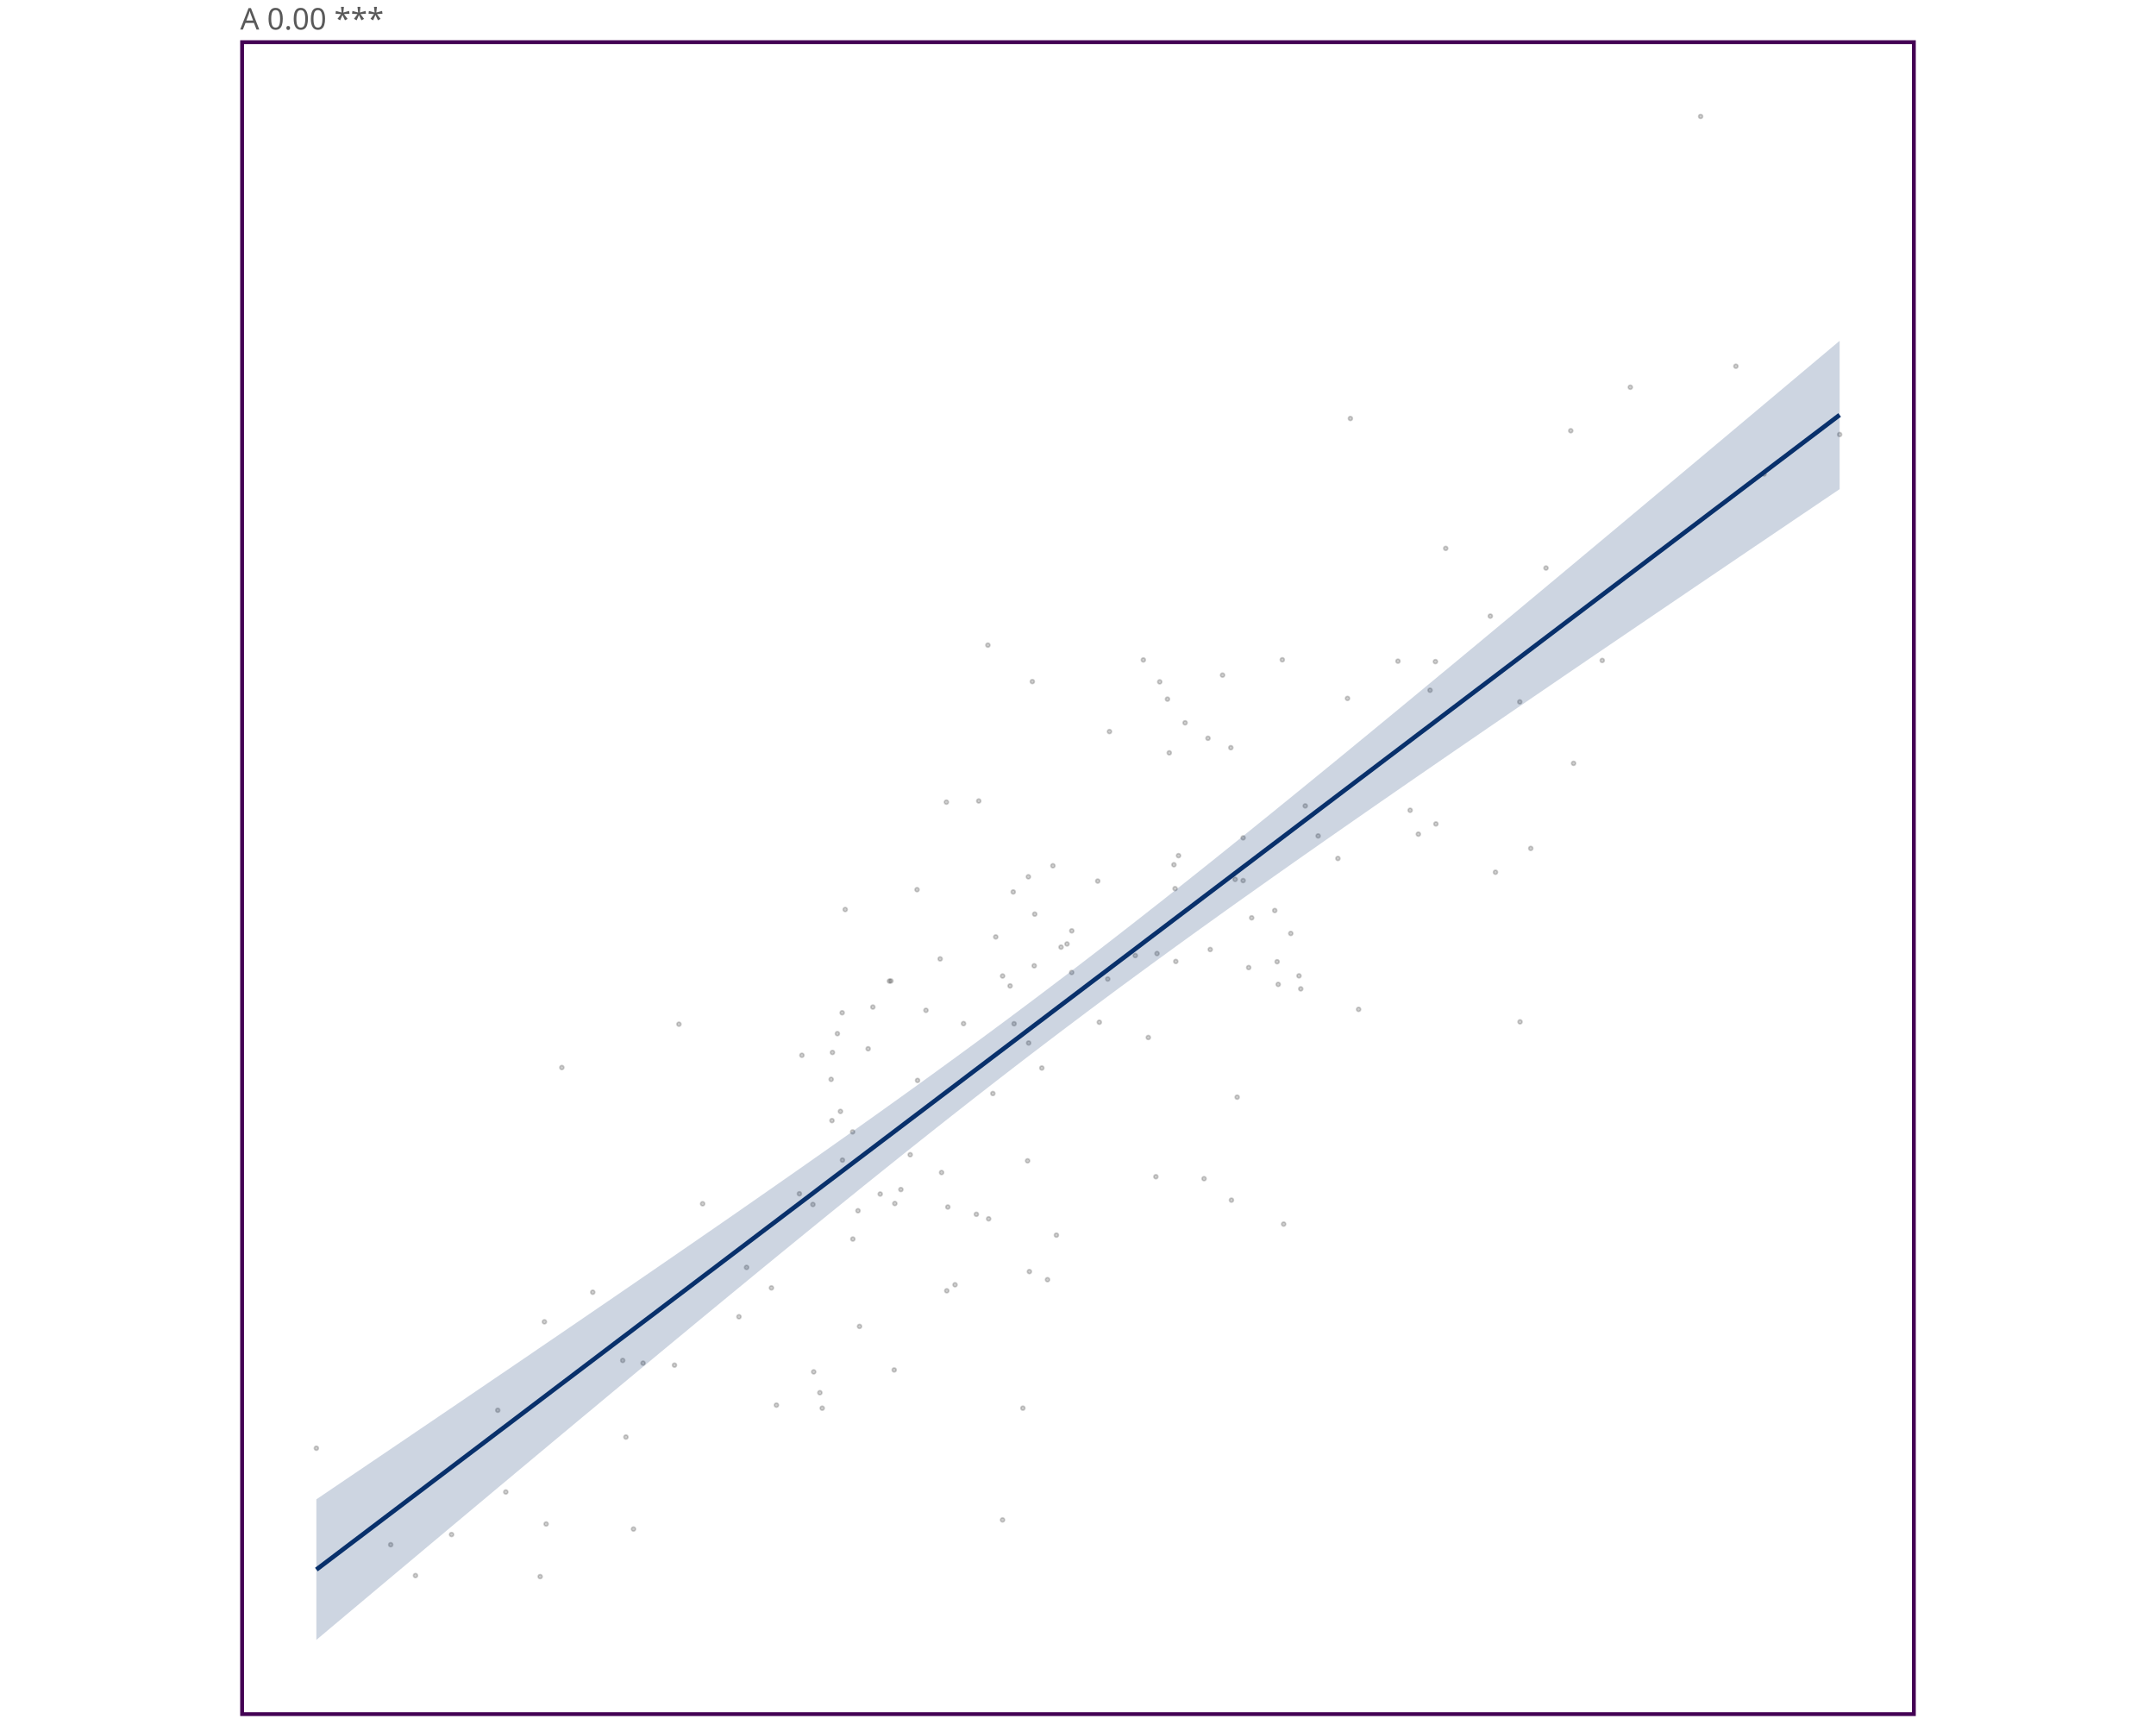
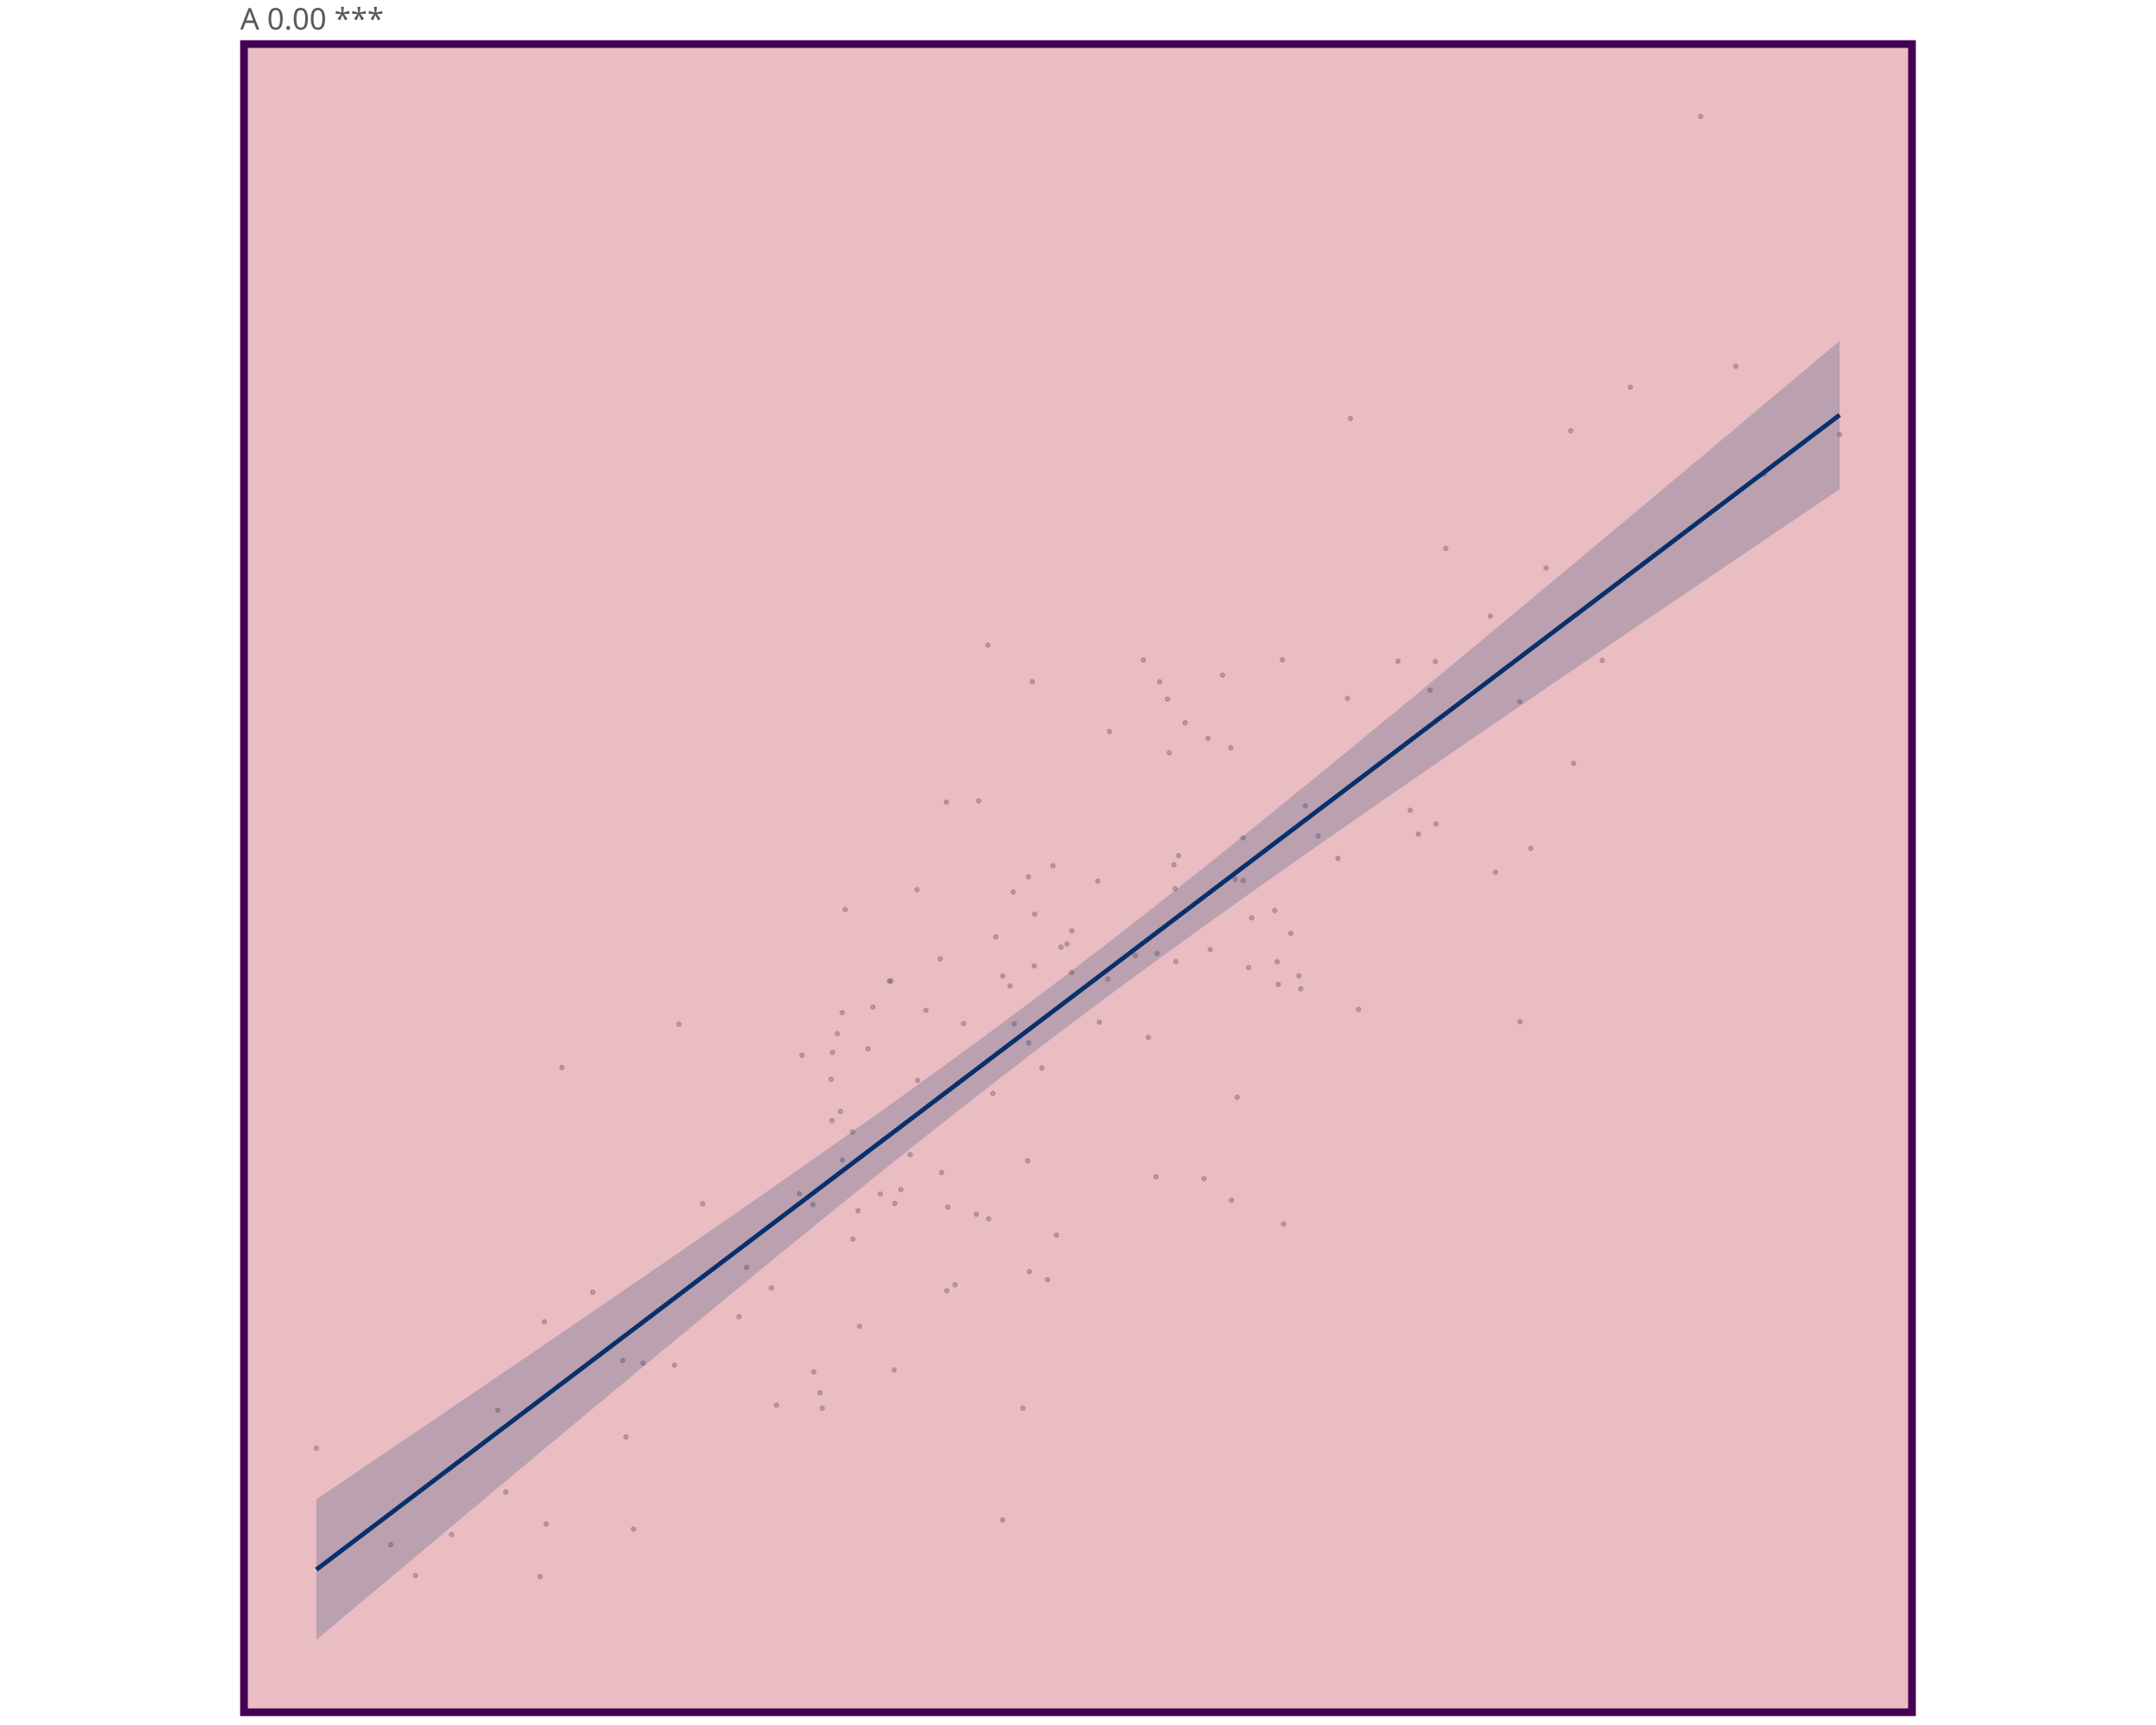
<svg xmlns="http://www.w3.org/2000/svg" class="svglite" data-engine-version="2.0" width="720.00pt" height="576.00pt" viewBox="0 0 720.00 576.00">
  <defs>
    <style type="text/css">
    .svglite line, .svglite polyline, .svglite polygon, .svglite path, .svglite rect, .svglite circle {
      fill: none;
      stroke: #000000;
      stroke-linecap: round;
      stroke-linejoin: round;
      stroke-miterlimit: 10.00;
    }
  </style>
  </defs>
  <rect width="100%" height="100%" style="stroke: none; fill: #FFFFFF;" />
  <defs>
    <clipPath id="cpMC4wMHw3MjAuMDB8MC4wMHw1NzYuMDA=">
      <rect x="0.00" y="0.00" width="720.00" height="576.00" />
    </clipPath>
  </defs>
  <g clip-path="url(#cpMC4wMHw3MjAuMDB8MC4wMHw1NzYuMDA=)">
</g>
  <defs>
    <clipPath id="cpNzcuMjN8NjQyLjc3fDAuMDB8NTc2LjAw">
      <rect x="77.23" y="0.00" width="565.55" height="576.00" />
    </clipPath>
  </defs>
  <g clip-path="url(#cpNzcuMjN8NjQyLjc3fDAuMDB8NTc2LjAw)">
    <rect x="77.23" y="0.00" width="565.55" height="576.00" style="stroke-width: 0.00; stroke: none;" />
  </g>
  <g clip-path="url(#cpMC4wMHw3MjAuMDB8MC4wMHw1NzYuMDA=)">
</g>
  <defs>
    <clipPath id="cpODAuMjF8NjM5Ljc5fDEzLjQ0fDU3My4wMQ==">
      <rect x="80.21" y="13.44" width="559.57" height="559.57" />
    </clipPath>
  </defs>
  <g clip-path="url(#cpODAuMjF8NjM5Ljc5fDEzLjQ0fDU3My4wMQ==)">
-     <rect x="80.21" y="13.44" width="559.57" height="559.57" style="stroke-width: 0.00; stroke: none;" />
+     <rect x="80.21" y="13.44" width="559.57" height="559.57" style="stroke-width: 0.00; stroke: none; fill: #E9BDC2;" />
    <circle cx="280.67" cy="371.11" r="0.68" style="stroke-width: 0.52; stroke: #404040; stroke-opacity: 0.25; fill: #404040; fill-opacity: 0.25;" />
    <circle cx="369.94" cy="326.91" r="0.68" style="stroke-width: 0.52; stroke: #404040; stroke-opacity: 0.25; fill: #404040; fill-opacity: 0.25;" />
    <circle cx="257.62" cy="430.04" r="0.68" style="stroke-width: 0.52; stroke: #404040; stroke-opacity: 0.25; fill: #404040; fill-opacity: 0.25;" />
    <circle cx="525.50" cy="254.89" r="0.68" style="stroke-width: 0.52; stroke: #404040; stroke-opacity: 0.25; fill: #404040; fill-opacity: 0.25;" />
    <circle cx="386.01" cy="392.92" r="0.68" style="stroke-width: 0.52; stroke: #404040; stroke-opacity: 0.25; fill: #404040; fill-opacity: 0.25;" />
    <circle cx="259.29" cy="469.19" r="0.68" style="stroke-width: 0.52; stroke: #404040; stroke-opacity: 0.25; fill: #404040; fill-opacity: 0.25;" />
    <circle cx="403.41" cy="246.52" r="0.68" style="stroke-width: 0.52; stroke: #404040; stroke-opacity: 0.25; fill: #404040; fill-opacity: 0.25;" />
    <circle cx="431.06" cy="311.69" r="0.68" style="stroke-width: 0.52; stroke: #404040; stroke-opacity: 0.25; fill: #404040; fill-opacity: 0.25;" />
    <circle cx="413.15" cy="366.36" r="0.68" style="stroke-width: 0.52; stroke: #404040; stroke-opacity: 0.25; fill: #404040; fill-opacity: 0.25;" />
    <circle cx="316.05" cy="267.85" r="0.68" style="stroke-width: 0.52; stroke: #404040; stroke-opacity: 0.25; fill: #404040; fill-opacity: 0.25;" />
    <circle cx="516.29" cy="189.67" r="0.68" style="stroke-width: 0.52; stroke: #404040; stroke-opacity: 0.25; fill: #404040; fill-opacity: 0.25;" />
    <circle cx="392.66" cy="321.04" r="0.68" style="stroke-width: 0.52; stroke: #404040; stroke-opacity: 0.25; fill: #404040; fill-opacity: 0.25;" />
    <circle cx="281.24" cy="338.17" r="0.68" style="stroke-width: 0.52; stroke: #404040; stroke-opacity: 0.25; fill: #404040; fill-opacity: 0.25;" />
    <circle cx="105.65" cy="483.58" r="0.68" style="stroke-width: 0.52; stroke: #404040; stroke-opacity: 0.25; fill: #404040; fill-opacity: 0.25;" />
    <circle cx="473.66" cy="278.53" r="0.68" style="stroke-width: 0.52; stroke: #404040; stroke-opacity: 0.25; fill: #404040; fill-opacity: 0.25;" />
    <circle cx="344.75" cy="227.59" r="0.68" style="stroke-width: 0.52; stroke: #404040; stroke-opacity: 0.25; fill: #404040; fill-opacity: 0.25;" />
    <circle cx="347.92" cy="356.62" r="0.68" style="stroke-width: 0.52; stroke: #404040; stroke-opacity: 0.25; fill: #404040; fill-opacity: 0.25;" />
    <circle cx="453.71" cy="337.04" r="0.68" style="stroke-width: 0.52; stroke: #404040; stroke-opacity: 0.25; fill: #404040; fill-opacity: 0.25;" />
    <circle cx="440.20" cy="279.13" r="0.68" style="stroke-width: 0.52; stroke: #404040; stroke-opacity: 0.25; fill: #404040; fill-opacity: 0.25;" />
    <circle cx="415.15" cy="279.76" r="0.68" style="stroke-width: 0.52; stroke: #404040; stroke-opacity: 0.25; fill: #404040; fill-opacity: 0.25;" />
    <circle cx="450.97" cy="139.74" r="0.68" style="stroke-width: 0.52; stroke: #404040; stroke-opacity: 0.25; fill: #404040; fill-opacity: 0.25;" />
    <circle cx="435.89" cy="269.10" r="0.68" style="stroke-width: 0.52; stroke: #404040; stroke-opacity: 0.25; fill: #404040; fill-opacity: 0.25;" />
    <circle cx="357.92" cy="310.82" r="0.68" style="stroke-width: 0.52; stroke: #404040; stroke-opacity: 0.25; fill: #404040; fill-opacity: 0.25;" />
    <circle cx="130.48" cy="515.79" r="0.68" style="stroke-width: 0.52; stroke: #404040; stroke-opacity: 0.25; fill: #404040; fill-opacity: 0.25;" />
    <circle cx="418.00" cy="306.47" r="0.68" style="stroke-width: 0.52; stroke: #404040; stroke-opacity: 0.25; fill: #404040; fill-opacity: 0.25;" />
    <circle cx="343.52" cy="348.27" r="0.68" style="stroke-width: 0.52; stroke: #404040; stroke-opacity: 0.25; fill: #404040; fill-opacity: 0.25;" />
    <circle cx="332.53" cy="312.85" r="0.68" style="stroke-width: 0.52; stroke: #404040; stroke-opacity: 0.25; fill: #404040; fill-opacity: 0.25;" />
    <circle cx="187.63" cy="356.46" r="0.68" style="stroke-width: 0.52; stroke: #404040; stroke-opacity: 0.25; fill: #404040; fill-opacity: 0.25;" />
    <circle cx="297.01" cy="327.60" r="0.68" style="stroke-width: 0.52; stroke: #404040; stroke-opacity: 0.25; fill: #404040; fill-opacity: 0.25;" />
    <circle cx="395.76" cy="241.35" r="0.68" style="stroke-width: 0.52; stroke: #404040; stroke-opacity: 0.25; fill: #404040; fill-opacity: 0.25;" />
    <circle cx="499.42" cy="291.25" r="0.68" style="stroke-width: 0.52; stroke: #404040; stroke-opacity: 0.25; fill: #404040; fill-opacity: 0.25;" />
    <circle cx="338.37" cy="297.83" r="0.68" style="stroke-width: 0.52; stroke: #404040; stroke-opacity: 0.25; fill: #404040; fill-opacity: 0.25;" />
    <circle cx="392.42" cy="296.72" r="0.68" style="stroke-width: 0.52; stroke: #404040; stroke-opacity: 0.25; fill: #404040; fill-opacity: 0.25;" />
    <circle cx="343.77" cy="424.60" r="0.68" style="stroke-width: 0.52; stroke: #404040; stroke-opacity: 0.25; fill: #404040; fill-opacity: 0.25;" />
    <circle cx="197.95" cy="431.49" r="0.68" style="stroke-width: 0.52; stroke: #404040; stroke-opacity: 0.25; fill: #404040; fill-opacity: 0.25;" />
    <circle cx="303.97" cy="385.57" r="0.68" style="stroke-width: 0.52; stroke: #404040; stroke-opacity: 0.25; fill: #404040; fill-opacity: 0.25;" />
    <circle cx="306.25" cy="297.07" r="0.68" style="stroke-width: 0.52; stroke: #404040; stroke-opacity: 0.25; fill: #404040; fill-opacity: 0.25;" />
    <circle cx="343.17" cy="387.61" r="0.68" style="stroke-width: 0.52; stroke: #404040; stroke-opacity: 0.25; fill: #404040; fill-opacity: 0.25;" />
    <circle cx="470.92" cy="270.56" r="0.68" style="stroke-width: 0.52; stroke: #404040; stroke-opacity: 0.25; fill: #404040; fill-opacity: 0.25;" />
    <circle cx="433.80" cy="325.85" r="0.68" style="stroke-width: 0.52; stroke: #404040; stroke-opacity: 0.25; fill: #404040; fill-opacity: 0.25;" />
    <circle cx="331.57" cy="365.14" r="0.68" style="stroke-width: 0.52; stroke: #404040; stroke-opacity: 0.25; fill: #404040; fill-opacity: 0.25;" />
    <circle cx="321.78" cy="341.79" r="0.68" style="stroke-width: 0.52; stroke: #404040; stroke-opacity: 0.25; fill: #404040; fill-opacity: 0.25;" />
    <circle cx="426.50" cy="321.13" r="0.68" style="stroke-width: 0.52; stroke: #404040; stroke-opacity: 0.25; fill: #404040; fill-opacity: 0.25;" />
    <circle cx="411.04" cy="249.66" r="0.68" style="stroke-width: 0.52; stroke: #404040; stroke-opacity: 0.25; fill: #404040; fill-opacity: 0.25;" />
    <circle cx="273.80" cy="465.04" r="0.68" style="stroke-width: 0.52; stroke: #404040; stroke-opacity: 0.25; fill: #404040; fill-opacity: 0.25;" />
    <circle cx="271.74" cy="458.08" r="0.68" style="stroke-width: 0.52; stroke: #404040; stroke-opacity: 0.25; fill: #404040; fill-opacity: 0.25;" />
    <circle cx="389.88" cy="233.45" r="0.68" style="stroke-width: 0.52; stroke: #404040; stroke-opacity: 0.25; fill: #404040; fill-opacity: 0.25;" />
    <circle cx="434.39" cy="330.19" r="0.68" style="stroke-width: 0.52; stroke: #404040; stroke-opacity: 0.25; fill: #404040; fill-opacity: 0.25;" />
    <circle cx="337.32" cy="329.21" r="0.68" style="stroke-width: 0.52; stroke: #404040; stroke-opacity: 0.25; fill: #404040; fill-opacity: 0.25;" />
    <circle cx="446.80" cy="286.65" r="0.68" style="stroke-width: 0.52; stroke: #404040; stroke-opacity: 0.25; fill: #404040; fill-opacity: 0.25;" />
    <circle cx="393.57" cy="285.71" r="0.68" style="stroke-width: 0.52; stroke: #404040; stroke-opacity: 0.25; fill: #404040; fill-opacity: 0.25;" />
    <circle cx="282.26" cy="303.70" r="0.68" style="stroke-width: 0.52; stroke: #404040; stroke-opacity: 0.25; fill: #404040; fill-opacity: 0.25;" />
    <circle cx="387.29" cy="227.68" r="0.68" style="stroke-width: 0.52; stroke: #404040; stroke-opacity: 0.25; fill: #404040; fill-opacity: 0.25;" />
    <circle cx="225.25" cy="455.84" r="0.68" style="stroke-width: 0.52; stroke: #404040; stroke-opacity: 0.25; fill: #404040; fill-opacity: 0.25;" />
    <circle cx="507.62" cy="341.21" r="0.68" style="stroke-width: 0.52; stroke: #404040; stroke-opacity: 0.25; fill: #404040; fill-opacity: 0.25;" />
    <circle cx="567.93" cy="38.88" r="0.68" style="stroke-width: 0.52; stroke: #404040; stroke-opacity: 0.25; fill: #404040; fill-opacity: 0.25;" />
    <circle cx="309.23" cy="337.36" r="0.68" style="stroke-width: 0.52; stroke: #404040; stroke-opacity: 0.25; fill: #404040; fill-opacity: 0.25;" />
    <circle cx="234.64" cy="401.95" r="0.68" style="stroke-width: 0.52; stroke: #404040; stroke-opacity: 0.25; fill: #404040; fill-opacity: 0.25;" />
    <circle cx="412.48" cy="293.63" r="0.68" style="stroke-width: 0.52; stroke: #404040; stroke-opacity: 0.25; fill: #404040; fill-opacity: 0.25;" />
    <circle cx="334.82" cy="325.90" r="0.68" style="stroke-width: 0.52; stroke: #404040; stroke-opacity: 0.25; fill: #404040; fill-opacity: 0.25;" />
    <circle cx="614.35" cy="145.09" r="0.68" style="stroke-width: 0.52; stroke: #404040; stroke-opacity: 0.25; fill: #404040; fill-opacity: 0.25;" />
    <circle cx="345.38" cy="322.49" r="0.68" style="stroke-width: 0.52; stroke: #404040; stroke-opacity: 0.25; fill: #404040; fill-opacity: 0.25;" />
    <circle cx="425.71" cy="304.03" r="0.68" style="stroke-width: 0.52; stroke: #404040; stroke-opacity: 0.25; fill: #404040; fill-opacity: 0.25;" />
    <circle cx="352.79" cy="412.43" r="0.68" style="stroke-width: 0.52; stroke: #404040; stroke-opacity: 0.25; fill: #404040; fill-opacity: 0.25;" />
    <circle cx="267.80" cy="352.37" r="0.68" style="stroke-width: 0.52; stroke: #404040; stroke-opacity: 0.25; fill: #404040; fill-opacity: 0.25;" />
    <circle cx="370.51" cy="244.28" r="0.68" style="stroke-width: 0.52; stroke: #404040; stroke-opacity: 0.25; fill: #404040; fill-opacity: 0.25;" />
    <circle cx="150.80" cy="512.40" r="0.68" style="stroke-width: 0.52; stroke: #404040; stroke-opacity: 0.25; fill: #404040; fill-opacity: 0.25;" />
    <circle cx="511.20" cy="283.29" r="0.68" style="stroke-width: 0.52; stroke: #404040; stroke-opacity: 0.25; fill: #404040; fill-opacity: 0.25;" />
    <circle cx="366.59" cy="294.20" r="0.68" style="stroke-width: 0.52; stroke: #404040; stroke-opacity: 0.25; fill: #404040; fill-opacity: 0.25;" />
    <circle cx="589.11" cy="158.28" r="0.68" style="stroke-width: 0.52; stroke: #404040; stroke-opacity: 0.25; fill: #404040; fill-opacity: 0.25;" />
    <circle cx="402.10" cy="393.57" r="0.68" style="stroke-width: 0.52; stroke: #404040; stroke-opacity: 0.25; fill: #404040; fill-opacity: 0.25;" />
    <circle cx="271.47" cy="402.19" r="0.68" style="stroke-width: 0.52; stroke: #404040; stroke-opacity: 0.25; fill: #404040; fill-opacity: 0.25;" />
    <circle cx="417.00" cy="323.08" r="0.68" style="stroke-width: 0.52; stroke: #404040; stroke-opacity: 0.25; fill: #404040; fill-opacity: 0.25;" />
    <circle cx="246.77" cy="439.68" r="0.68" style="stroke-width: 0.52; stroke: #404040; stroke-opacity: 0.25; fill: #404040; fill-opacity: 0.25;" />
    <circle cx="211.56" cy="510.57" r="0.68" style="stroke-width: 0.52; stroke: #404040; stroke-opacity: 0.25; fill: #404040; fill-opacity: 0.25;" />
    <circle cx="381.82" cy="220.36" r="0.68" style="stroke-width: 0.52; stroke: #404040; stroke-opacity: 0.25; fill: #404040; fill-opacity: 0.25;" />
    <circle cx="300.85" cy="397.20" r="0.68" style="stroke-width: 0.52; stroke: #404040; stroke-opacity: 0.25; fill: #404040; fill-opacity: 0.25;" />
    <circle cx="349.82" cy="427.30" r="0.68" style="stroke-width: 0.52; stroke: #404040; stroke-opacity: 0.25; fill: #404040; fill-opacity: 0.25;" />
    <circle cx="357.89" cy="324.72" r="0.68" style="stroke-width: 0.52; stroke: #404040; stroke-opacity: 0.25; fill: #404040; fill-opacity: 0.25;" />
    <circle cx="284.74" cy="377.95" r="0.68" style="stroke-width: 0.52; stroke: #404040; stroke-opacity: 0.25; fill: #404040; fill-opacity: 0.25;" />
    <circle cx="287.04" cy="442.90" r="0.68" style="stroke-width: 0.52; stroke: #404040; stroke-opacity: 0.25; fill: #404040; fill-opacity: 0.25;" />
    <circle cx="334.80" cy="507.52" r="0.68" style="stroke-width: 0.52; stroke: #404040; stroke-opacity: 0.25; fill: #404040; fill-opacity: 0.25;" />
    <circle cx="479.52" cy="275.12" r="0.68" style="stroke-width: 0.52; stroke: #404040; stroke-opacity: 0.25; fill: #404040; fill-opacity: 0.25;" />
    <circle cx="181.81" cy="441.37" r="0.68" style="stroke-width: 0.52; stroke: #404040; stroke-opacity: 0.25; fill: #404040; fill-opacity: 0.25;" />
    <circle cx="415.15" cy="294.03" r="0.68" style="stroke-width: 0.52; stroke: #404040; stroke-opacity: 0.25; fill: #404040; fill-opacity: 0.25;" />
    <circle cx="386.39" cy="318.40" r="0.68" style="stroke-width: 0.52; stroke: #404040; stroke-opacity: 0.25; fill: #404040; fill-opacity: 0.25;" />
    <circle cx="466.85" cy="220.77" r="0.68" style="stroke-width: 0.52; stroke: #404040; stroke-opacity: 0.25; fill: #404040; fill-opacity: 0.25;" />
    <circle cx="316.18" cy="431.01" r="0.68" style="stroke-width: 0.52; stroke: #404040; stroke-opacity: 0.25; fill: #404040; fill-opacity: 0.25;" />
    <circle cx="390.48" cy="251.38" r="0.68" style="stroke-width: 0.52; stroke: #404040; stroke-opacity: 0.25; fill: #404040; fill-opacity: 0.25;" />
    <circle cx="379.13" cy="319.07" r="0.68" style="stroke-width: 0.52; stroke: #404040; stroke-opacity: 0.25; fill: #404040; fill-opacity: 0.25;" />
    <circle cx="289.92" cy="350.20" r="0.68" style="stroke-width: 0.52; stroke: #404040; stroke-opacity: 0.25; fill: #404040; fill-opacity: 0.25;" />
    <circle cx="482.80" cy="183.11" r="0.68" style="stroke-width: 0.52; stroke: #404040; stroke-opacity: 0.25; fill: #404040; fill-opacity: 0.25;" />
    <circle cx="477.57" cy="230.48" r="0.68" style="stroke-width: 0.52; stroke: #404040; stroke-opacity: 0.25; fill: #404040; fill-opacity: 0.25;" />
    <circle cx="426.86" cy="328.70" r="0.68" style="stroke-width: 0.52; stroke: #404040; stroke-opacity: 0.25; fill: #404040; fill-opacity: 0.25;" />
    <circle cx="524.56" cy="143.83" r="0.68" style="stroke-width: 0.52; stroke: #404040; stroke-opacity: 0.25; fill: #404040; fill-opacity: 0.25;" />
    <circle cx="411.24" cy="400.74" r="0.68" style="stroke-width: 0.52; stroke: #404040; stroke-opacity: 0.25; fill: #404040; fill-opacity: 0.25;" />
    <circle cx="209.03" cy="479.85" r="0.68" style="stroke-width: 0.52; stroke: #404040; stroke-opacity: 0.25; fill: #404040; fill-opacity: 0.25;" />
    <circle cx="286.53" cy="404.28" r="0.68" style="stroke-width: 0.52; stroke: #404040; stroke-opacity: 0.25; fill: #404040; fill-opacity: 0.25;" />
    <circle cx="214.75" cy="455.17" r="0.68" style="stroke-width: 0.52; stroke: #404040; stroke-opacity: 0.25; fill: #404040; fill-opacity: 0.25;" />
    <circle cx="297.53" cy="327.56" r="0.68" style="stroke-width: 0.52; stroke: #404040; stroke-opacity: 0.25; fill: #404040; fill-opacity: 0.25;" />
    <circle cx="281.34" cy="387.37" r="0.68" style="stroke-width: 0.52; stroke: #404040; stroke-opacity: 0.25; fill: #404040; fill-opacity: 0.25;" />
    <circle cx="354.34" cy="316.26" r="0.68" style="stroke-width: 0.52; stroke: #404040; stroke-opacity: 0.25; fill: #404040; fill-opacity: 0.25;" />
    <circle cx="249.32" cy="423.20" r="0.68" style="stroke-width: 0.52; stroke: #404040; stroke-opacity: 0.25; fill: #404040; fill-opacity: 0.25;" />
    <circle cx="367.12" cy="341.34" r="0.68" style="stroke-width: 0.52; stroke: #404040; stroke-opacity: 0.25; fill: #404040; fill-opacity: 0.25;" />
    <circle cx="277.57" cy="360.41" r="0.68" style="stroke-width: 0.52; stroke: #404040; stroke-opacity: 0.25; fill: #404040; fill-opacity: 0.25;" />
    <circle cx="544.45" cy="129.30" r="0.68" style="stroke-width: 0.52; stroke: #404040; stroke-opacity: 0.25; fill: #404040; fill-opacity: 0.25;" />
    <circle cx="428.68" cy="408.74" r="0.68" style="stroke-width: 0.52; stroke: #404040; stroke-opacity: 0.25; fill: #404040; fill-opacity: 0.25;" />
    <circle cx="450.00" cy="233.21" r="0.68" style="stroke-width: 0.52; stroke: #404040; stroke-opacity: 0.25; fill: #404040; fill-opacity: 0.25;" />
    <circle cx="392.04" cy="288.75" r="0.68" style="stroke-width: 0.52; stroke: #404040; stroke-opacity: 0.25; fill: #404040; fill-opacity: 0.25;" />
    <circle cx="535.07" cy="220.53" r="0.68" style="stroke-width: 0.52; stroke: #404040; stroke-opacity: 0.25; fill: #404040; fill-opacity: 0.25;" />
    <circle cx="279.65" cy="345.15" r="0.68" style="stroke-width: 0.52; stroke: #404040; stroke-opacity: 0.25; fill: #404040; fill-opacity: 0.25;" />
    <circle cx="298.83" cy="401.87" r="0.68" style="stroke-width: 0.52; stroke: #404040; stroke-opacity: 0.25; fill: #404040; fill-opacity: 0.25;" />
    <circle cx="507.53" cy="234.37" r="0.68" style="stroke-width: 0.52; stroke: #404040; stroke-opacity: 0.25; fill: #404040; fill-opacity: 0.25;" />
    <circle cx="278.00" cy="351.43" r="0.68" style="stroke-width: 0.52; stroke: #404040; stroke-opacity: 0.25; fill: #404040; fill-opacity: 0.25;" />
    <circle cx="326.85" cy="267.46" r="0.68" style="stroke-width: 0.52; stroke: #404040; stroke-opacity: 0.25; fill: #404040; fill-opacity: 0.25;" />
    <circle cx="306.42" cy="360.76" r="0.68" style="stroke-width: 0.52; stroke: #404040; stroke-opacity: 0.25; fill: #404040; fill-opacity: 0.25;" />
    <circle cx="314.44" cy="391.52" r="0.68" style="stroke-width: 0.52; stroke: #404040; stroke-opacity: 0.25; fill: #404040; fill-opacity: 0.25;" />
    <circle cx="318.94" cy="429.00" r="0.68" style="stroke-width: 0.52; stroke: #404040; stroke-opacity: 0.25; fill: #404040; fill-opacity: 0.25;" />
    <circle cx="404.16" cy="317.05" r="0.68" style="stroke-width: 0.52; stroke: #404040; stroke-opacity: 0.25; fill: #404040; fill-opacity: 0.25;" />
    <circle cx="330.16" cy="406.98" r="0.68" style="stroke-width: 0.52; stroke: #404040; stroke-opacity: 0.25; fill: #404040; fill-opacity: 0.25;" />
    <circle cx="293.95" cy="398.70" r="0.68" style="stroke-width: 0.52; stroke: #404040; stroke-opacity: 0.25; fill: #404040; fill-opacity: 0.25;" />
    <circle cx="497.70" cy="205.73" r="0.68" style="stroke-width: 0.52; stroke: #404040; stroke-opacity: 0.25; fill: #404040; fill-opacity: 0.25;" />
    <circle cx="326.06" cy="405.47" r="0.68" style="stroke-width: 0.52; stroke: #404040; stroke-opacity: 0.25; fill: #404040; fill-opacity: 0.25;" />
    <circle cx="329.91" cy="215.42" r="0.68" style="stroke-width: 0.52; stroke: #404040; stroke-opacity: 0.25; fill: #404040; fill-opacity: 0.25;" />
    <circle cx="338.66" cy="341.84" r="0.68" style="stroke-width: 0.52; stroke: #404040; stroke-opacity: 0.25; fill: #404040; fill-opacity: 0.25;" />
    <circle cx="428.23" cy="220.31" r="0.68" style="stroke-width: 0.52; stroke: #404040; stroke-opacity: 0.25; fill: #404040; fill-opacity: 0.25;" />
    <circle cx="341.59" cy="470.20" r="0.68" style="stroke-width: 0.52; stroke: #404040; stroke-opacity: 0.25; fill: #404040; fill-opacity: 0.25;" />
    <circle cx="345.55" cy="305.24" r="0.68" style="stroke-width: 0.52; stroke: #404040; stroke-opacity: 0.25; fill: #404040; fill-opacity: 0.25;" />
    <circle cx="274.58" cy="470.21" r="0.68" style="stroke-width: 0.52; stroke: #404040; stroke-opacity: 0.25; fill: #404040; fill-opacity: 0.25;" />
    <circle cx="313.97" cy="320.19" r="0.68" style="stroke-width: 0.52; stroke: #404040; stroke-opacity: 0.25; fill: #404040; fill-opacity: 0.25;" />
    <circle cx="356.33" cy="315.20" r="0.68" style="stroke-width: 0.52; stroke: #404040; stroke-opacity: 0.25; fill: #404040; fill-opacity: 0.25;" />
    <circle cx="284.81" cy="413.73" r="0.68" style="stroke-width: 0.52; stroke: #404040; stroke-opacity: 0.25; fill: #404040; fill-opacity: 0.25;" />
    <circle cx="408.27" cy="225.43" r="0.68" style="stroke-width: 0.52; stroke: #404040; stroke-opacity: 0.25; fill: #404040; fill-opacity: 0.25;" />
    <circle cx="182.38" cy="508.88" r="0.68" style="stroke-width: 0.52; stroke: #404040; stroke-opacity: 0.25; fill: #404040; fill-opacity: 0.25;" />
    <circle cx="383.48" cy="346.43" r="0.68" style="stroke-width: 0.52; stroke: #404040; stroke-opacity: 0.25; fill: #404040; fill-opacity: 0.25;" />
    <circle cx="180.39" cy="526.44" r="0.68" style="stroke-width: 0.52; stroke: #404040; stroke-opacity: 0.25; fill: #404040; fill-opacity: 0.25;" />
    <circle cx="316.53" cy="403.04" r="0.68" style="stroke-width: 0.52; stroke: #404040; stroke-opacity: 0.25; fill: #404040; fill-opacity: 0.25;" />
    <circle cx="291.49" cy="336.27" r="0.68" style="stroke-width: 0.52; stroke: #404040; stroke-opacity: 0.25; fill: #404040; fill-opacity: 0.25;" />
    <circle cx="277.84" cy="374.18" r="0.68" style="stroke-width: 0.52; stroke: #404040; stroke-opacity: 0.25; fill: #404040; fill-opacity: 0.25;" />
    <circle cx="343.43" cy="292.77" r="0.68" style="stroke-width: 0.52; stroke: #404040; stroke-opacity: 0.25; fill: #404040; fill-opacity: 0.25;" />
    <circle cx="138.75" cy="526.10" r="0.68" style="stroke-width: 0.52; stroke: #404040; stroke-opacity: 0.25; fill: #404040; fill-opacity: 0.25;" />
    <circle cx="479.36" cy="220.92" r="0.68" style="stroke-width: 0.52; stroke: #404040; stroke-opacity: 0.25; fill: #404040; fill-opacity: 0.25;" />
    <circle cx="166.23" cy="470.90" r="0.68" style="stroke-width: 0.52; stroke: #404040; stroke-opacity: 0.25; fill: #404040; fill-opacity: 0.25;" />
    <circle cx="298.62" cy="457.44" r="0.68" style="stroke-width: 0.52; stroke: #404040; stroke-opacity: 0.25; fill: #404040; fill-opacity: 0.25;" />
    <circle cx="226.73" cy="341.99" r="0.68" style="stroke-width: 0.52; stroke: #404040; stroke-opacity: 0.25; fill: #404040; fill-opacity: 0.25;" />
    <circle cx="266.96" cy="398.61" r="0.68" style="stroke-width: 0.52; stroke: #404040; stroke-opacity: 0.25; fill: #404040; fill-opacity: 0.25;" />
    <circle cx="579.70" cy="122.29" r="0.68" style="stroke-width: 0.52; stroke: #404040; stroke-opacity: 0.25; fill: #404040; fill-opacity: 0.25;" />
    <circle cx="351.62" cy="289.09" r="0.68" style="stroke-width: 0.52; stroke: #404040; stroke-opacity: 0.25; fill: #404040; fill-opacity: 0.25;" />
    <circle cx="207.96" cy="454.27" r="0.68" style="stroke-width: 0.52; stroke: #404040; stroke-opacity: 0.25; fill: #404040; fill-opacity: 0.25;" />
    <circle cx="168.91" cy="498.20" r="0.68" style="stroke-width: 0.52; stroke: #404040; stroke-opacity: 0.25; fill: #404040; fill-opacity: 0.25;" />
    <polygon points="105.65,500.65 108.21,498.92 110.76,497.19 113.32,495.46 115.87,493.73 118.43,492.00 120.99,490.27 123.54,488.54 126.10,486.81 128.66,485.08 131.21,483.35 133.77,481.62 136.32,479.89 138.88,478.15 141.44,476.42 143.99,474.69 146.55,472.95 149.11,471.22 151.66,469.49 154.22,467.75 156.78,466.01 159.33,464.28 161.89,462.54 164.44,460.80 167.00,459.06 169.56,457.33 172.11,455.59 174.67,453.85 177.23,452.11 179.78,450.36 182.34,448.62 184.89,446.88 187.45,445.14 190.01,443.39 192.56,441.65 195.12,439.90 197.68,438.15 200.23,436.40 202.79,434.66 205.34,432.91 207.90,431.15 210.46,429.40 213.01,427.65 215.57,425.89 218.13,424.14 220.68,422.38 223.24,420.62 225.79,418.87 228.35,417.10 230.91,415.34 233.46,413.58 236.02,411.81 238.58,410.05 241.13,408.28 243.69,406.51 246.25,404.74 248.80,402.96 251.36,401.19 253.91,399.41 256.47,397.63 259.03,395.85 261.58,394.06 264.14,392.28 266.70,390.49 269.25,388.70 271.81,386.90 274.36,385.11 276.92,383.31 279.48,381.50 282.03,379.70 284.59,377.89 287.15,376.08 289.70,374.26 292.26,372.44 294.81,370.62 297.37,368.79 299.93,366.96 302.48,365.13 305.04,363.29 307.60,361.45 310.15,359.60 312.71,357.75 315.26,355.89 317.82,354.03 320.38,352.16 322.93,350.29 325.49,348.42 328.05,346.53 330.60,344.65 333.16,342.75 335.72,340.86 338.27,338.95 340.83,337.04 343.38,335.13 345.94,333.21 348.50,331.28 351.05,329.35 353.61,327.41 356.17,325.47 358.72,323.52 361.28,321.56 363.83,319.60 366.39,317.64 368.95,315.66 371.50,313.69 374.06,311.70 376.62,309.71 379.17,307.72 381.73,305.72 384.28,303.71 386.84,301.71 389.40,299.69 391.95,297.67 394.51,295.65 397.07,293.62 399.62,291.59 402.18,289.55 404.74,287.51 407.29,285.46 409.85,283.41 412.40,281.36 414.96,279.31 417.52,277.25 420.07,275.18 422.63,273.12 425.19,271.05 427.74,268.97 430.30,266.90 432.85,264.82 435.41,262.74 437.97,260.65 440.52,258.57 443.08,256.48 445.64,254.39 448.19,252.30 450.75,250.20 453.30,248.10 455.86,246.00 458.42,243.90 460.97,241.80 463.53,239.69 466.09,237.59 468.64,235.48 471.20,233.37 473.75,231.26 476.31,229.14 478.87,227.03 481.42,224.91 483.98,222.80 486.54,220.68 489.09,218.56 491.65,216.44 494.21,214.32 496.76,212.19 499.32,210.07 501.87,207.94 504.43,205.82 506.99,203.69 509.54,201.56 512.10,199.43 514.66,197.30 517.21,195.17 519.77,193.04 522.32,190.91 524.88,188.78 527.44,186.64 529.99,184.51 532.55,182.37 535.11,180.24 537.66,178.10 540.22,175.97 542.77,173.83 545.33,171.69 547.89,169.55 550.44,167.41 553.00,165.27 555.56,163.13 558.11,160.99 560.67,158.85 563.22,156.71 565.78,154.57 568.34,152.43 570.89,150.28 573.45,148.14 576.01,146.00 578.56,143.85 581.12,141.71 583.68,139.56 586.23,137.42 588.79,135.27 591.34,133.13 593.90,130.98 596.46,128.83 599.01,126.69 601.57,124.54 604.13,122.39 606.68,120.24 609.24,118.10 611.79,115.95 614.35,113.80 614.35,163.33 611.79,165.06 609.24,166.78 606.68,168.51 604.13,170.24 601.57,171.96 599.01,173.69 596.46,175.42 593.90,177.15 591.34,178.88 588.79,180.61 586.23,182.33 583.68,184.06 581.12,185.79 578.56,187.53 576.01,189.26 573.45,190.99 570.89,192.72 568.34,194.45 565.78,196.18 563.22,197.92 560.67,199.65 558.11,201.38 555.56,203.12 553.00,204.85 550.44,206.59 547.89,208.32 545.33,210.06 542.77,211.80 540.22,213.53 537.66,215.27 535.11,217.01 532.55,218.75 529.99,220.49 527.44,222.23 524.88,223.97 522.32,225.71 519.77,227.46 517.21,229.20 514.66,230.95 512.10,232.69 509.54,234.44 506.99,236.18 504.43,237.93 501.87,239.68 499.32,241.43 496.76,243.18 494.21,244.93 491.65,246.69 489.09,248.44 486.54,250.19 483.98,251.95 481.42,253.71 478.87,255.47 476.31,257.23 473.75,258.99 471.20,260.75 468.64,262.52 466.09,264.28 463.53,266.05 460.97,267.82 458.42,269.59 455.86,271.37 453.30,273.14 450.75,274.92 448.19,276.70 445.64,278.48 443.08,280.26 440.52,282.05 437.97,283.84 435.41,285.63 432.85,287.42 430.30,289.22 427.74,291.02 425.19,292.82 422.63,294.63 420.07,296.44 417.52,298.25 414.96,300.06 412.40,301.88 409.85,303.70 407.29,305.53 404.74,307.36 402.18,309.19 399.62,311.03 397.07,312.87 394.51,314.72 391.95,316.57 389.40,318.43 386.84,320.29 384.28,322.15 381.73,324.02 379.17,325.90 376.62,327.78 374.06,329.66 371.50,331.55 368.95,333.45 366.39,335.35 363.83,337.26 361.28,339.18 358.72,341.10 356.17,343.02 353.61,344.95 351.05,346.89 348.50,348.83 345.94,350.78 343.38,352.73 340.83,354.69 338.27,356.66 335.72,358.63 333.16,360.61 330.60,362.59 328.05,364.58 325.49,366.57 322.93,368.57 320.38,370.57 317.82,372.58 315.26,374.60 312.71,376.61 310.15,378.64 307.60,380.66 305.04,382.70 302.48,384.73 299.93,386.77 297.37,388.82 294.81,390.87 292.26,392.92 289.70,394.97 287.15,397.03 284.59,399.10 282.03,401.16 279.48,403.23 276.92,405.30 274.36,407.38 271.81,409.46 269.25,411.54 266.70,413.62 264.14,415.71 261.58,417.79 259.03,419.88 256.47,421.98 253.91,424.07 251.36,426.17 248.80,428.27 246.25,430.37 243.69,432.47 241.13,434.58 238.58,436.68 236.02,438.79 233.46,440.90 230.91,443.01 228.35,445.13 225.79,447.24 223.24,449.36 220.68,451.47 218.13,453.59 215.57,455.71 213.01,457.83 210.46,459.95 207.90,462.08 205.34,464.20 202.79,466.32 200.23,468.45 197.68,470.58 195.12,472.70 192.56,474.83 190.01,476.96 187.45,479.09 184.89,481.22 182.34,483.36 179.78,485.49 177.23,487.62 174.67,489.76 172.11,491.89 169.56,494.03 167.00,496.16 164.44,498.30 161.89,500.44 159.33,502.57 156.78,504.71 154.22,506.85 151.66,508.99 149.11,511.13 146.55,513.27 143.99,515.41 141.44,517.55 138.88,519.70 136.32,521.84 133.77,523.98 131.21,526.12 128.66,528.27 126.10,530.41 123.54,532.56 120.99,534.70 118.43,536.85 115.87,538.99 113.32,541.14 110.76,543.28 108.21,545.43 105.65,547.58 " style="stroke-width: 0.00; stroke: none; stroke-linecap: butt; fill: #08306B; fill-opacity: 0.20;" />
    <polyline points="105.65,500.65 108.21,498.92 110.76,497.19 113.32,495.46 115.87,493.73 118.43,492.00 120.99,490.27 123.54,488.54 126.10,486.81 128.66,485.08 131.21,483.35 133.77,481.62 136.32,479.89 138.88,478.15 141.44,476.42 143.99,474.69 146.55,472.95 149.11,471.22 151.66,469.49 154.22,467.75 156.78,466.01 159.33,464.28 161.89,462.54 164.44,460.80 167.00,459.06 169.56,457.33 172.11,455.59 174.67,453.85 177.23,452.11 179.78,450.36 182.34,448.62 184.89,446.88 187.45,445.14 190.01,443.39 192.56,441.65 195.12,439.90 197.68,438.15 200.23,436.40 202.79,434.66 205.34,432.91 207.90,431.15 210.46,429.40 213.01,427.65 215.57,425.89 218.13,424.14 220.68,422.38 223.24,420.62 225.79,418.87 228.35,417.10 230.91,415.34 233.46,413.58 236.02,411.81 238.58,410.05 241.13,408.28 243.69,406.51 246.25,404.74 248.80,402.96 251.36,401.19 253.91,399.41 256.47,397.63 259.03,395.85 261.58,394.06 264.14,392.28 266.70,390.49 269.25,388.70 271.81,386.90 274.36,385.11 276.92,383.31 279.48,381.50 282.03,379.70 284.59,377.89 287.15,376.08 289.70,374.26 292.26,372.44 294.81,370.62 297.37,368.79 299.93,366.96 302.48,365.13 305.04,363.29 307.60,361.45 310.15,359.60 312.71,357.75 315.26,355.89 317.82,354.03 320.38,352.16 322.93,350.29 325.49,348.42 328.05,346.53 330.60,344.65 333.16,342.75 335.72,340.86 338.27,338.95 340.83,337.04 343.38,335.13 345.94,333.21 348.50,331.28 351.05,329.35 353.61,327.41 356.17,325.47 358.72,323.52 361.28,321.56 363.83,319.60 366.39,317.64 368.95,315.66 371.50,313.69 374.06,311.70 376.62,309.71 379.17,307.72 381.73,305.72 384.28,303.71 386.84,301.71 389.40,299.69 391.95,297.67 394.51,295.65 397.07,293.62 399.62,291.59 402.18,289.55 404.74,287.51 407.29,285.46 409.85,283.41 412.40,281.36 414.96,279.31 417.52,277.25 420.07,275.18 422.63,273.12 425.19,271.05 427.74,268.97 430.30,266.90 432.85,264.82 435.41,262.74 437.97,260.65 440.52,258.57 443.08,256.48 445.64,254.39 448.19,252.30 450.75,250.20 453.30,248.10 455.86,246.00 458.42,243.90 460.97,241.80 463.53,239.69 466.09,237.59 468.64,235.48 471.20,233.37 473.75,231.26 476.31,229.14 478.87,227.03 481.42,224.91 483.98,222.80 486.54,220.68 489.09,218.56 491.65,216.44 494.21,214.32 496.76,212.19 499.32,210.07 501.87,207.94 504.43,205.82 506.99,203.69 509.54,201.56 512.10,199.43 514.66,197.30 517.21,195.17 519.77,193.04 522.32,190.91 524.88,188.78 527.44,186.64 529.99,184.51 532.55,182.37 535.11,180.24 537.66,178.10 540.22,175.97 542.77,173.83 545.33,171.69 547.89,169.55 550.44,167.41 553.00,165.27 555.56,163.13 558.11,160.99 560.67,158.85 563.22,156.71 565.78,154.57 568.34,152.43 570.89,150.28 573.45,148.14 576.01,146.00 578.56,143.85 581.12,141.71 583.68,139.56 586.23,137.42 588.79,135.27 591.34,133.13 593.90,130.98 596.46,128.83 599.01,126.69 601.57,124.54 604.13,122.39 606.68,120.24 609.24,118.10 611.79,115.95 614.35,113.80 " style="stroke-width: 0.78; stroke: none; stroke-linecap: butt;" />
    <polyline points="614.35,163.33 611.79,165.06 609.24,166.78 606.68,168.51 604.13,170.24 601.57,171.96 599.01,173.69 596.46,175.42 593.90,177.15 591.34,178.88 588.79,180.61 586.23,182.33 583.68,184.06 581.12,185.79 578.56,187.53 576.01,189.26 573.45,190.99 570.89,192.72 568.34,194.45 565.78,196.18 563.22,197.92 560.67,199.65 558.11,201.38 555.56,203.12 553.00,204.85 550.44,206.59 547.89,208.32 545.33,210.06 542.77,211.80 540.22,213.53 537.66,215.27 535.11,217.01 532.55,218.75 529.99,220.49 527.44,222.23 524.88,223.97 522.32,225.71 519.77,227.46 517.21,229.20 514.66,230.95 512.10,232.69 509.54,234.44 506.99,236.18 504.43,237.93 501.87,239.68 499.32,241.43 496.76,243.18 494.21,244.93 491.65,246.69 489.09,248.44 486.54,250.19 483.98,251.95 481.42,253.71 478.87,255.47 476.31,257.23 473.75,258.99 471.20,260.75 468.64,262.52 466.09,264.28 463.53,266.05 460.97,267.82 458.42,269.59 455.86,271.37 453.30,273.14 450.75,274.92 448.19,276.70 445.64,278.48 443.08,280.26 440.52,282.05 437.97,283.84 435.41,285.63 432.85,287.42 430.30,289.22 427.74,291.02 425.19,292.82 422.63,294.63 420.07,296.44 417.52,298.25 414.96,300.06 412.40,301.88 409.85,303.70 407.29,305.53 404.74,307.36 402.18,309.19 399.62,311.03 397.07,312.87 394.51,314.72 391.95,316.57 389.40,318.43 386.84,320.29 384.28,322.15 381.73,324.02 379.17,325.90 376.62,327.78 374.06,329.66 371.50,331.55 368.95,333.45 366.39,335.35 363.83,337.26 361.28,339.18 358.72,341.10 356.17,343.02 353.61,344.95 351.05,346.89 348.50,348.83 345.94,350.78 343.38,352.73 340.83,354.69 338.27,356.66 335.72,358.63 333.16,360.61 330.60,362.59 328.05,364.58 325.49,366.57 322.93,368.57 320.38,370.57 317.82,372.58 315.26,374.60 312.71,376.61 310.15,378.64 307.60,380.66 305.04,382.70 302.48,384.73 299.93,386.77 297.37,388.82 294.81,390.87 292.26,392.92 289.70,394.97 287.15,397.03 284.59,399.10 282.03,401.16 279.48,403.23 276.92,405.30 274.36,407.38 271.81,409.46 269.25,411.54 266.70,413.62 264.14,415.71 261.58,417.79 259.03,419.88 256.47,421.98 253.91,424.07 251.36,426.17 248.80,428.27 246.25,430.37 243.69,432.47 241.13,434.58 238.58,436.68 236.02,438.79 233.46,440.90 230.91,443.01 228.35,445.13 225.79,447.24 223.24,449.36 220.68,451.47 218.13,453.59 215.57,455.71 213.01,457.83 210.46,459.95 207.90,462.08 205.34,464.20 202.79,466.32 200.23,468.45 197.68,470.58 195.12,472.70 192.56,474.83 190.01,476.96 187.45,479.09 184.89,481.22 182.34,483.36 179.78,485.49 177.23,487.62 174.67,489.76 172.11,491.89 169.56,494.03 167.00,496.16 164.44,498.30 161.89,500.44 159.33,502.57 156.78,504.71 154.22,506.85 151.66,508.99 149.11,511.13 146.55,513.27 143.99,515.41 141.44,517.55 138.88,519.70 136.32,521.84 133.77,523.98 131.21,526.12 128.66,528.27 126.10,530.41 123.54,532.56 120.99,534.70 118.43,536.85 115.87,538.99 113.32,541.14 110.76,543.28 108.21,545.43 105.65,547.58 " style="stroke-width: 0.78; stroke: none; stroke-linecap: butt;" />
-     <polyline points="105.65,524.11 108.21,522.17 110.76,520.24 113.32,518.30 115.87,516.36 118.43,514.42 120.99,512.49 123.54,510.55 126.10,508.61 128.66,506.67 131.21,504.74 133.77,502.80 136.32,500.86 138.88,498.93 141.44,496.99 143.99,495.05 146.55,493.11 149.11,491.18 151.66,489.24 154.22,487.30 156.78,485.36 159.33,483.43 161.89,481.49 164.44,479.55 167.00,477.61 169.56,475.68 172.11,473.74 174.67,471.80 177.23,469.86 179.78,467.93 182.34,465.99 184.89,464.05 187.45,462.11 190.01,460.18 192.56,458.24 195.12,456.30 197.68,454.36 200.23,452.43 202.79,450.49 205.34,448.55 207.90,446.61 210.46,444.68 213.01,442.74 215.57,440.80 218.13,438.87 220.68,436.93 223.24,434.99 225.79,433.05 228.35,431.12 230.91,429.18 233.46,427.24 236.02,425.30 238.58,423.37 241.13,421.43 243.69,419.49 246.25,417.55 248.80,415.62 251.36,413.68 253.91,411.74 256.47,409.80 259.03,407.87 261.58,405.93 264.14,403.99 266.70,402.05 269.25,400.12 271.81,398.18 274.36,396.24 276.92,394.30 279.48,392.37 282.03,390.43 284.59,388.49 287.15,386.55 289.70,384.62 292.26,382.68 294.81,380.74 297.37,378.81 299.93,376.87 302.48,374.93 305.04,372.99 307.60,371.06 310.15,369.12 312.71,367.18 315.26,365.24 317.82,363.31 320.38,361.37 322.93,359.43 325.49,357.49 328.05,355.56 330.60,353.62 333.16,351.68 335.72,349.74 338.27,347.81 340.83,345.87 343.38,343.93 345.94,341.99 348.50,340.06 351.05,338.12 353.61,336.18 356.17,334.24 358.72,332.31 361.28,330.37 363.83,328.43 366.39,326.49 368.95,324.56 371.50,322.62 374.06,320.68 376.62,318.75 379.17,316.81 381.73,314.87 384.28,312.93 386.84,311.00 389.40,309.06 391.95,307.12 394.51,305.18 397.07,303.25 399.62,301.31 402.18,299.37 404.74,297.43 407.29,295.50 409.85,293.56 412.40,291.62 414.96,289.68 417.52,287.75 420.07,285.81 422.63,283.87 425.19,281.93 427.74,280.00 430.30,278.06 432.85,276.12 435.41,274.18 437.97,272.25 440.52,270.31 443.08,268.37 445.64,266.43 448.19,264.50 450.75,262.56 453.30,260.62 455.86,258.69 458.42,256.75 460.97,254.81 463.53,252.87 466.09,250.94 468.64,249.00 471.20,247.06 473.75,245.12 476.31,243.19 478.87,241.25 481.42,239.31 483.98,237.37 486.54,235.44 489.09,233.50 491.65,231.56 494.21,229.62 496.76,227.69 499.32,225.75 501.87,223.81 504.43,221.87 506.99,219.94 509.54,218.00 512.10,216.06 514.66,214.12 517.21,212.19 519.77,210.25 522.32,208.31 524.88,206.37 527.44,204.44 529.99,202.50 532.55,200.56 535.11,198.62 537.66,196.69 540.22,194.75 542.77,192.81 545.33,190.88 547.89,188.94 550.44,187.00 553.00,185.06 555.56,183.13 558.11,181.19 560.67,179.25 563.22,177.31 565.78,175.38 568.34,173.44 570.89,171.50 573.45,169.56 576.01,167.63 578.56,165.69 581.12,163.75 583.68,161.81 586.23,159.88 588.79,157.94 591.34,156.00 593.90,154.06 596.46,152.13 599.01,150.19 601.57,148.25 604.13,146.31 606.68,144.38 609.24,142.44 611.79,140.50 614.35,138.56 " style="stroke-width: 1.49; stroke: #08306B; stroke-linecap: butt;" />
-     <rect x="80.21" y="13.44" width="559.57" height="559.57" style="stroke-width: 2.56; stroke: #440154;" />
+     <polyline points="105.65,524.11 108.21,522.17 110.76,520.24 113.32,518.30 115.87,516.36 118.43,514.42 120.99,512.49 123.54,510.55 126.10,508.61 128.66,506.67 131.21,504.74 133.77,502.80 136.32,500.86 138.88,498.93 141.44,496.99 143.99,495.05 146.55,493.11 149.11,491.18 151.66,489.24 154.22,487.30 156.78,485.36 159.33,483.43 161.89,481.49 164.44,479.55 167.00,477.61 169.56,475.68 172.11,473.74 174.67,471.80 177.23,469.86 179.78,467.93 182.34,465.99 184.89,464.05 187.45,462.11 190.01,460.18 192.56,458.24 195.12,456.30 197.68,454.36 200.23,452.43 202.79,450.49 205.34,448.55 207.90,446.61 210.46,444.68 213.01,442.74 215.57,440.80 218.13,438.87 220.68,436.93 223.24,434.99 225.79,433.05 228.35,431.12 230.91,429.18 233.46,427.24 236.02,425.30 238.58,423.37 241.13,421.43 243.69,419.49 246.25,417.55 248.80,415.62 251.36,413.68 253.91,411.74 256.47,409.80 259.03,407.87 261.58,405.93 264.14,403.99 266.70,402.05 269.25,400.12 271.81,398.18 274.36,396.24 276.92,394.30 279.48,392.37 282.03,390.43 284.59,388.49 287.15,386.55 289.70,384.62 292.26,382.68 294.81,380.74 297.37,378.81 299.93,376.87 302.48,374.93 305.04,372.99 307.60,371.06 310.15,369.12 312.71,367.18 315.26,365.24 317.82,363.31 320.38,361.37 322.93,359.43 325.49,357.49 328.05,355.56 330.60,353.62 333.16,351.68 335.72,349.74 338.27,347.81 340.83,345.87 343.38,343.93 345.94,341.99 348.50,340.06 351.05,338.12 353.61,336.18 356.17,334.24 358.72,332.31 361.28,330.37 363.83,328.43 366.39,326.49 368.95,324.56 371.50,322.62 374.06,320.68 376.62,318.75 379.17,316.81 381.73,314.87 384.28,312.93 386.84,311.00 389.40,309.06 391.95,307.12 394.51,305.18 397.07,303.25 399.62,301.31 402.18,299.37 404.74,297.43 407.29,295.50 409.85,293.56 412.40,291.62 414.96,289.68 417.52,287.75 420.07,285.81 422.63,283.87 425.19,281.93 427.74,280.00 430.30,278.06 432.85,276.12 435.41,274.18 437.97,272.25 440.52,270.31 443.08,268.37 445.64,266.43 448.19,264.50 450.75,262.56 453.30,260.62 455.86,258.69 458.42,256.75 460.97,254.81 463.53,252.87 466.09,250.94 468.64,249.00 471.20,247.06 473.75,245.12 476.31,243.19 478.87,241.25 481.42,239.31 483.98,237.37 486.54,235.44 489.09,233.50 491.65,231.56 494.21,229.62 496.76,227.69 499.32,225.75 501.87,223.81 504.43,221.87 506.99,219.94 509.54,218.00 512.10,216.06 514.66,214.12 517.21,212.19 519.77,210.25 522.32,208.31 524.88,206.37 527.44,204.44 529.99,202.50 532.55,200.56 535.11,198.62 537.66,196.69 540.22,194.75 542.77,192.81 545.33,190.88 547.89,188.94 550.44,187.00 553.00,185.06 555.56,183.13 558.11,181.19 560.67,179.25 563.22,177.31 565.78,175.38 568.34,173.44 570.89,171.50 573.45,169.56 576.01,167.63 578.56,165.69 581.12,163.75 583.68,161.81 586.23,159.88 588.79,157.94 591.34,156.00 593.90,154.06 596.46,152.13 599.01,150.19 601.57,148.25 604.13,146.31 606.68,144.38 609.24,142.44 611.79,140.50 614.35,138.56 " style="stroke-width: 1.50; stroke: #08306B; stroke-linecap: butt;" />
+     <rect x="80.21" y="13.44" width="559.57" height="559.57" style="stroke-width: 5.12; stroke: #440154;" />
  </g>
  <g clip-path="url(#cpMC4wMHw3MjAuMDB8MC4wMHw1NzYuMDA=)">
    <text x="80.21" y="9.87" style="font-size: 10.00px; fill: #595959; font-family: sans;" textLength="46.15px" lengthAdjust="spacingAndGlyphs">A 0.00  ***</text>
  </g>
</svg>
